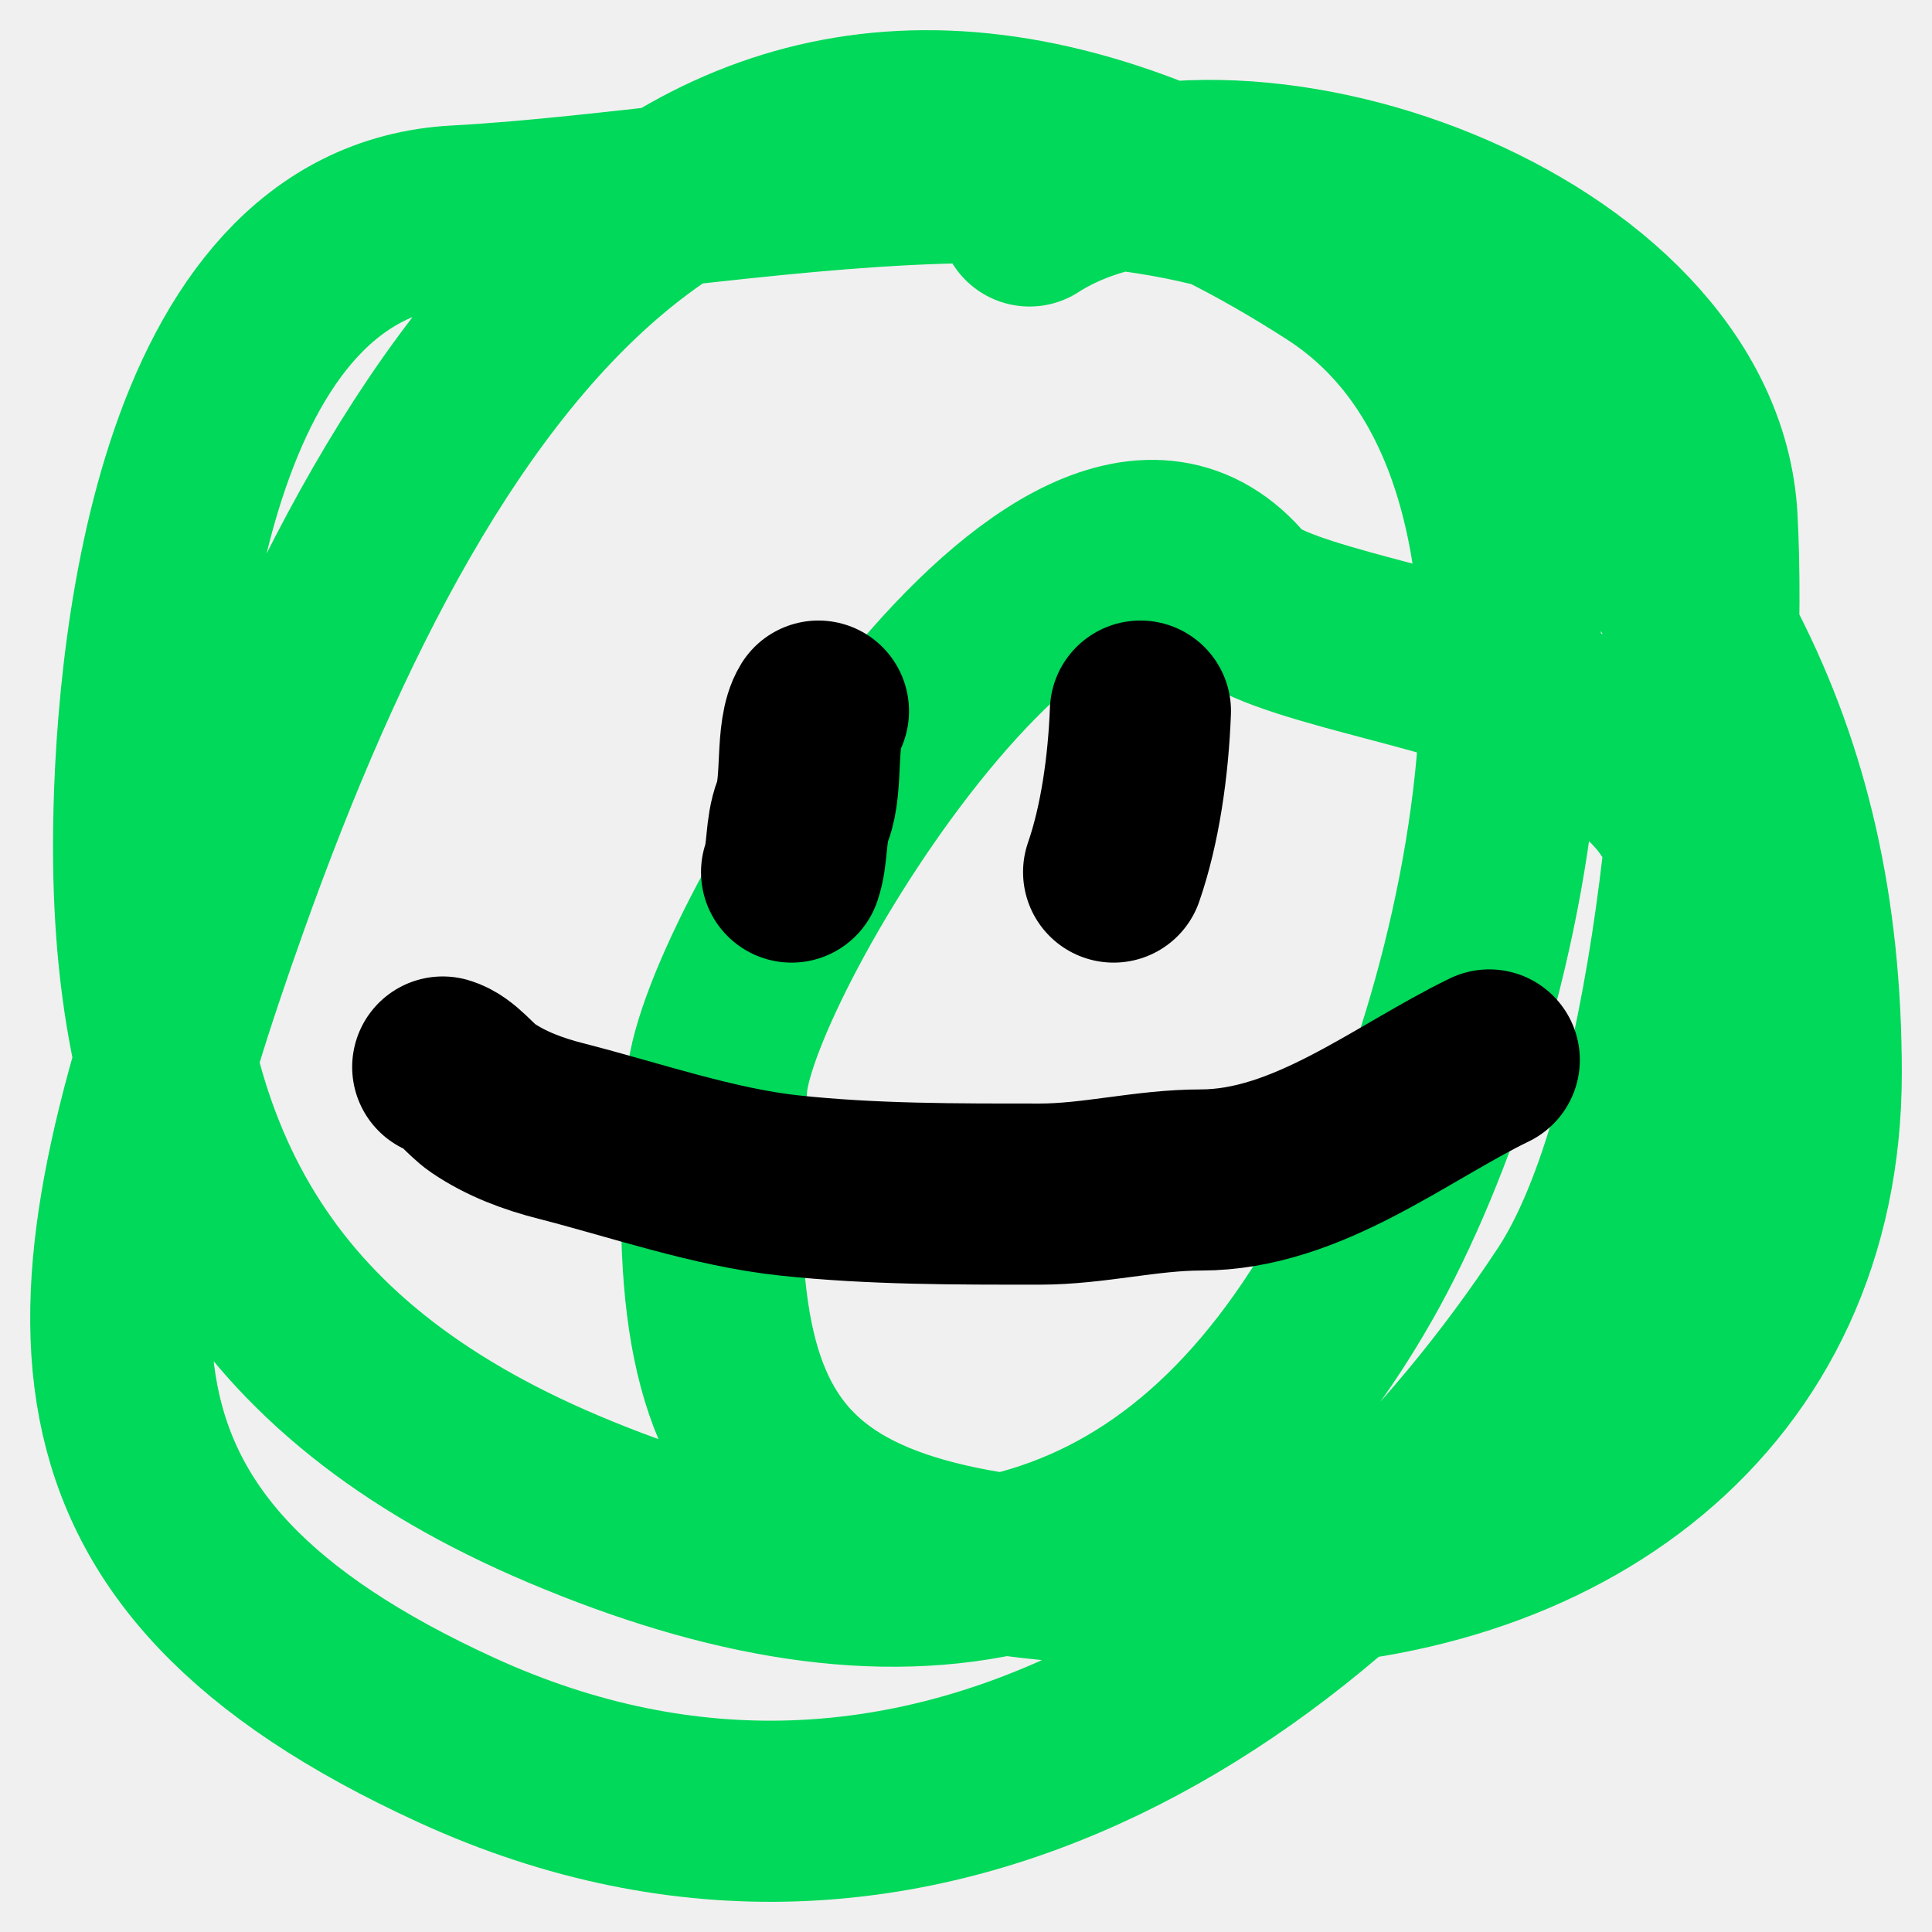
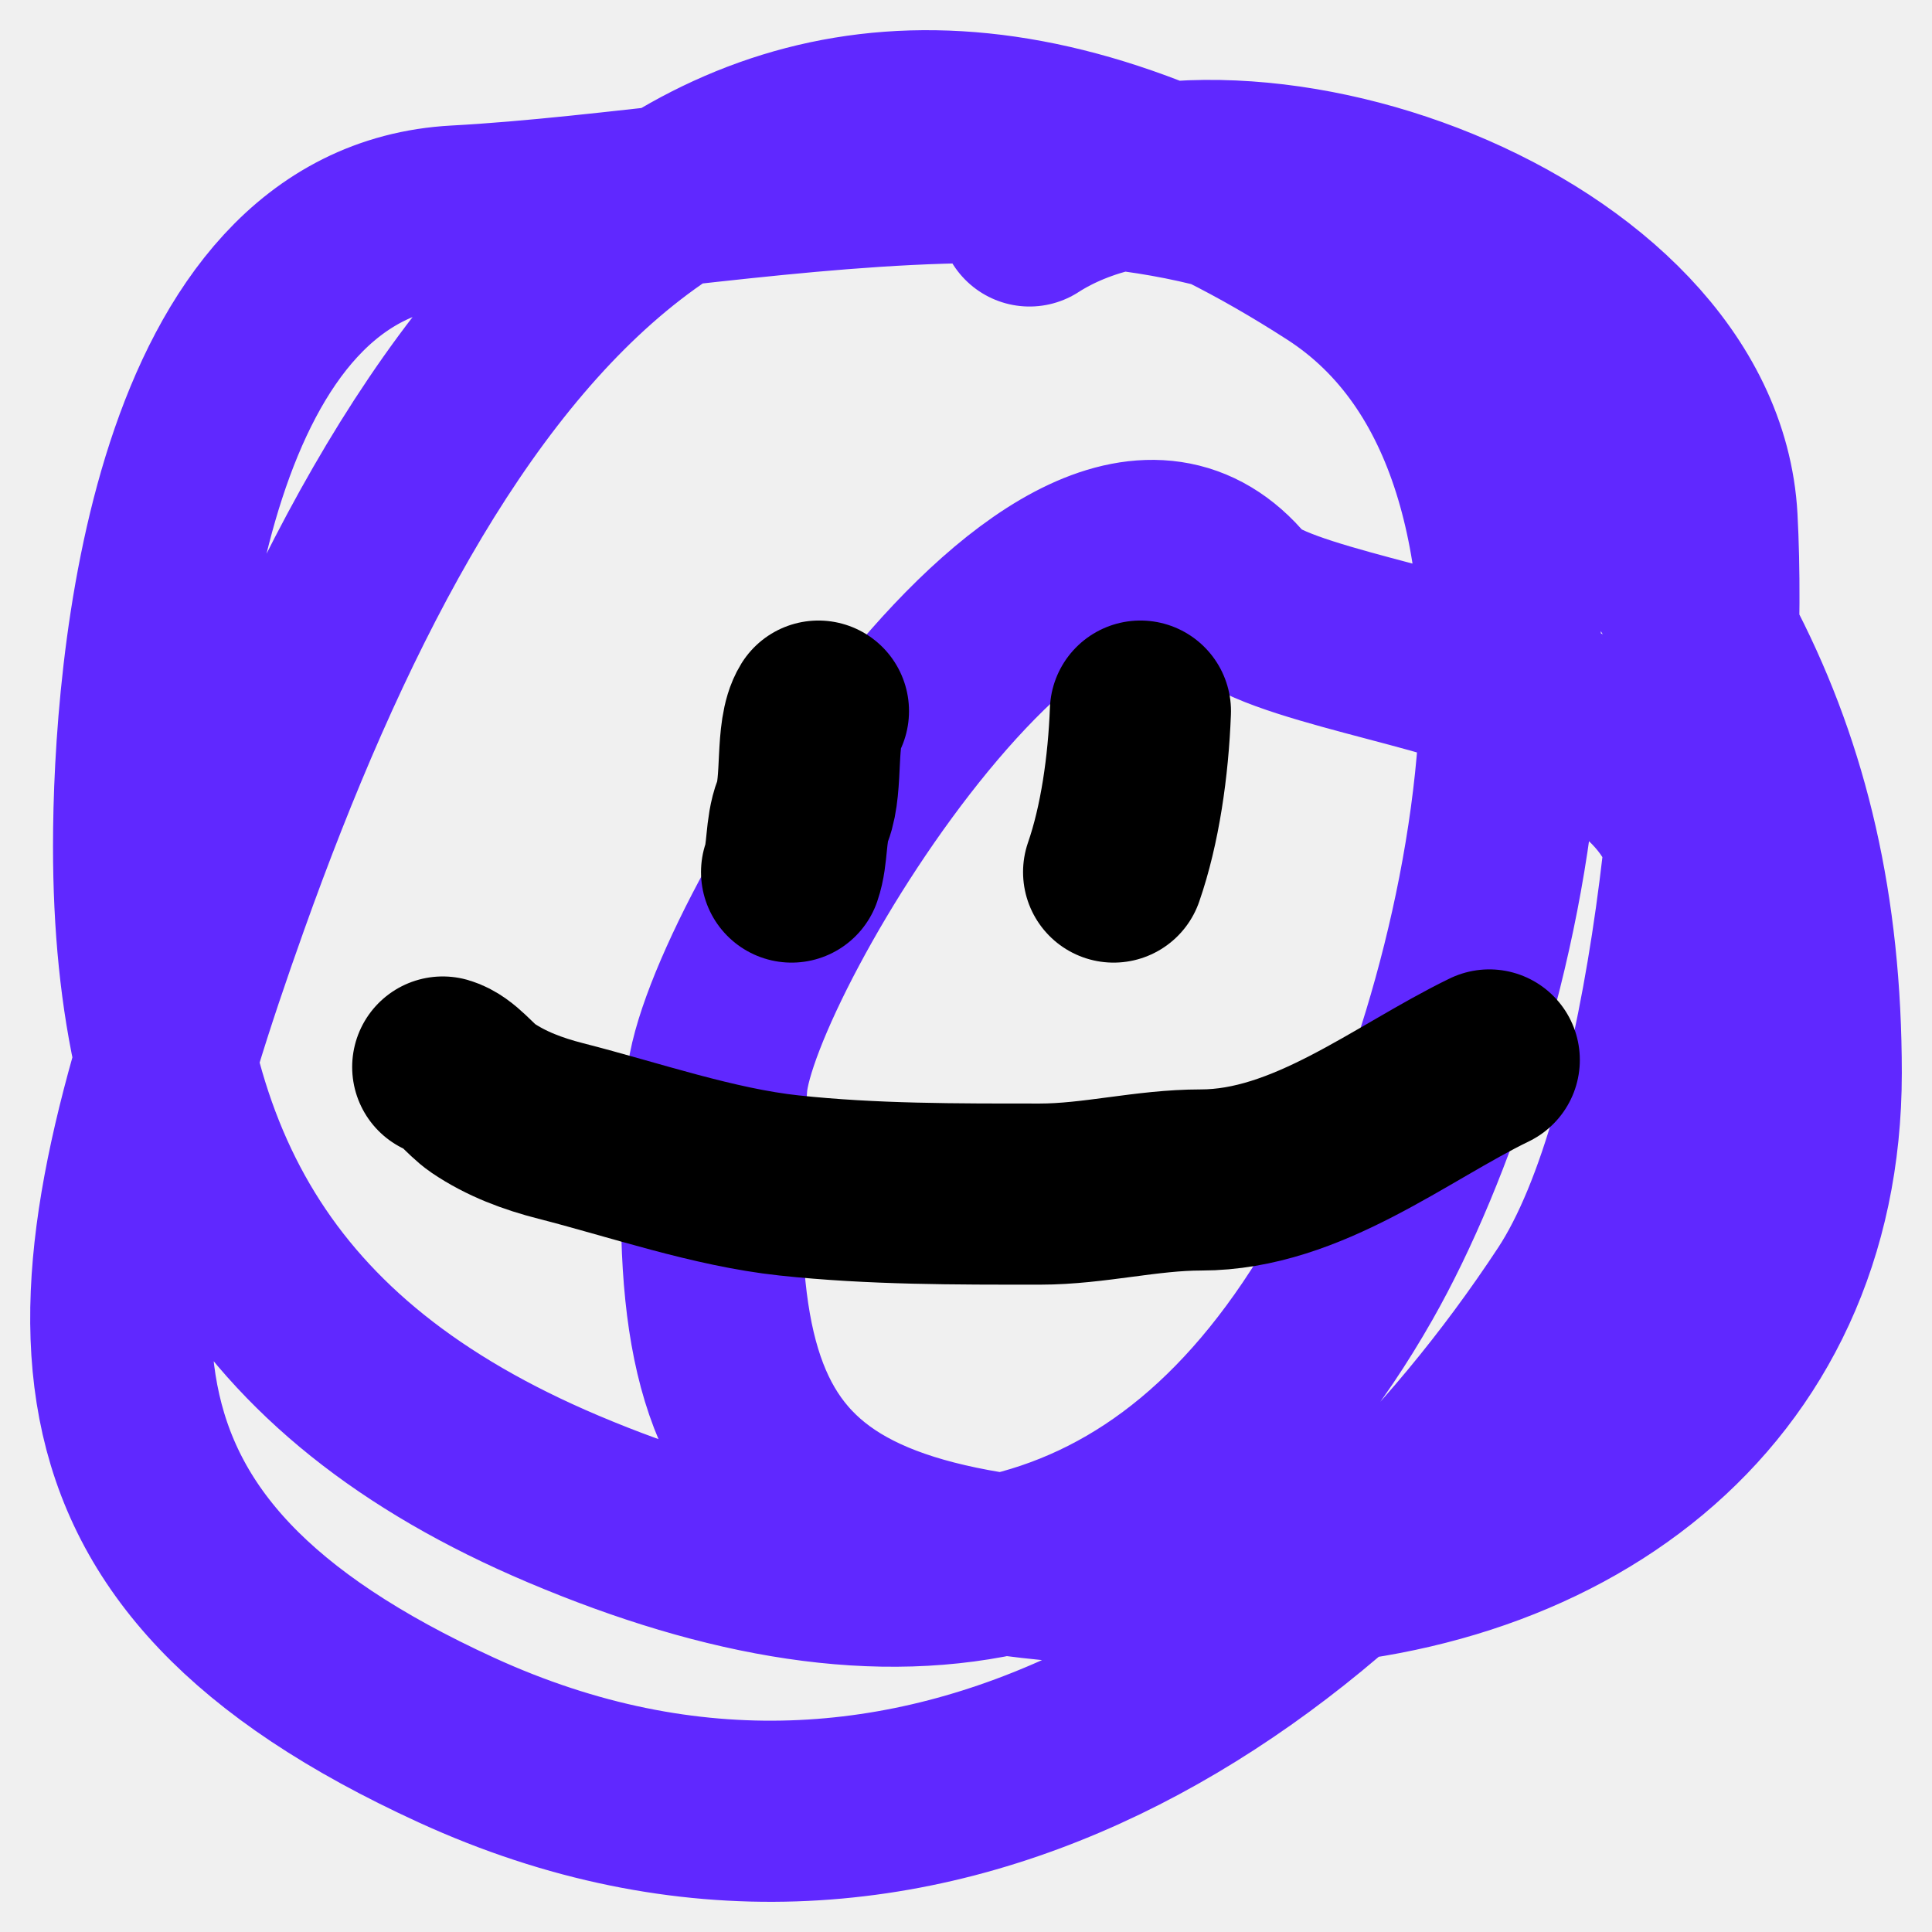
<svg xmlns="http://www.w3.org/2000/svg" width="32" height="32" viewBox="0 0 32 32" fill="none">
  <g clip-path="url(#clip0_273_54)">
-     <path d="M28.274 15.27C28.274 13.082 27.068 12.488 25.252 11.512C24.133 10.91 21.034 10.481 20.505 9.841C17.729 6.484 12.041 15.764 11.873 17.962C11.369 24.547 12.879 26.128 20.505 26.128C25.819 26.128 30 23.068 30 17.776C30 12.333 27.864 8.828 23.958 5.248C19.739 1.381 12.77 3.297 7.557 3.577C2.973 3.824 2.378 11.078 2.378 14.018C2.378 19.15 4.219 22.665 9.331 24.829C14.809 27.148 19.343 26.536 22.423 21.117C24.797 16.94 26.974 7.487 22.135 4.366C12.127 -2.09 6.893 5.745 3.625 14.899C1.213 21.653 0.727 25.689 7.557 28.82C15.238 32.34 22.165 27.422 26.068 21.488C27.883 18.727 28.453 11.895 28.274 8.588C28.032 4.143 20.398 1.419 17.052 3.577" stroke="#00D959" stroke-width="3" stroke-linecap="round" />
+     <path d="M28.274 15.27C28.274 13.082 27.068 12.488 25.252 11.512C24.133 10.91 21.034 10.481 20.505 9.841C17.729 6.484 12.041 15.764 11.873 17.962C11.369 24.547 12.879 26.128 20.505 26.128C25.819 26.128 30 23.068 30 17.776C30 12.333 27.864 8.828 23.958 5.248C19.739 1.381 12.77 3.297 7.557 3.577C2.973 3.824 2.378 11.078 2.378 14.018C2.378 19.15 4.219 22.665 9.331 24.829C14.809 27.148 19.343 26.536 22.423 21.117C24.797 16.94 26.974 7.487 22.135 4.366C12.127 -2.09 6.893 5.745 3.625 14.899C1.213 21.653 0.727 25.689 7.557 28.82C15.238 32.34 22.165 27.422 26.068 21.488C27.883 18.727 28.453 11.895 28.274 8.588C28.032 4.143 20.398 1.419 17.052 3.577" stroke="#6028FF" stroke-width="3" stroke-linecap="round" />
    <path d="M13.556 11.778C13.334 12.137 13.468 12.986 13.296 13.431C13.172 13.753 13.217 14.138 13.111 14.444" stroke="black" stroke-width="3" stroke-linecap="round" />
    <path d="M18.889 11.778C18.854 12.693 18.716 13.662 18.445 14.444" stroke="black" stroke-width="3" stroke-linecap="round" />
    <path d="M7.333 17.673C7.581 17.745 7.784 18.043 7.995 18.186C8.386 18.451 8.828 18.615 9.286 18.732C10.504 19.043 11.821 19.501 13.071 19.635C14.453 19.783 15.835 19.778 17.224 19.778C18.119 19.778 18.988 19.544 19.892 19.544C21.651 19.544 23.195 18.271 24.667 17.556" stroke="black" stroke-width="3" stroke-linecap="round" />
  </g>
  <defs>
    <clipPath id="clip0_273_54">
      <rect width="31.88" height="32" fill="white" />
    </clipPath>
  </defs>
</svg>
